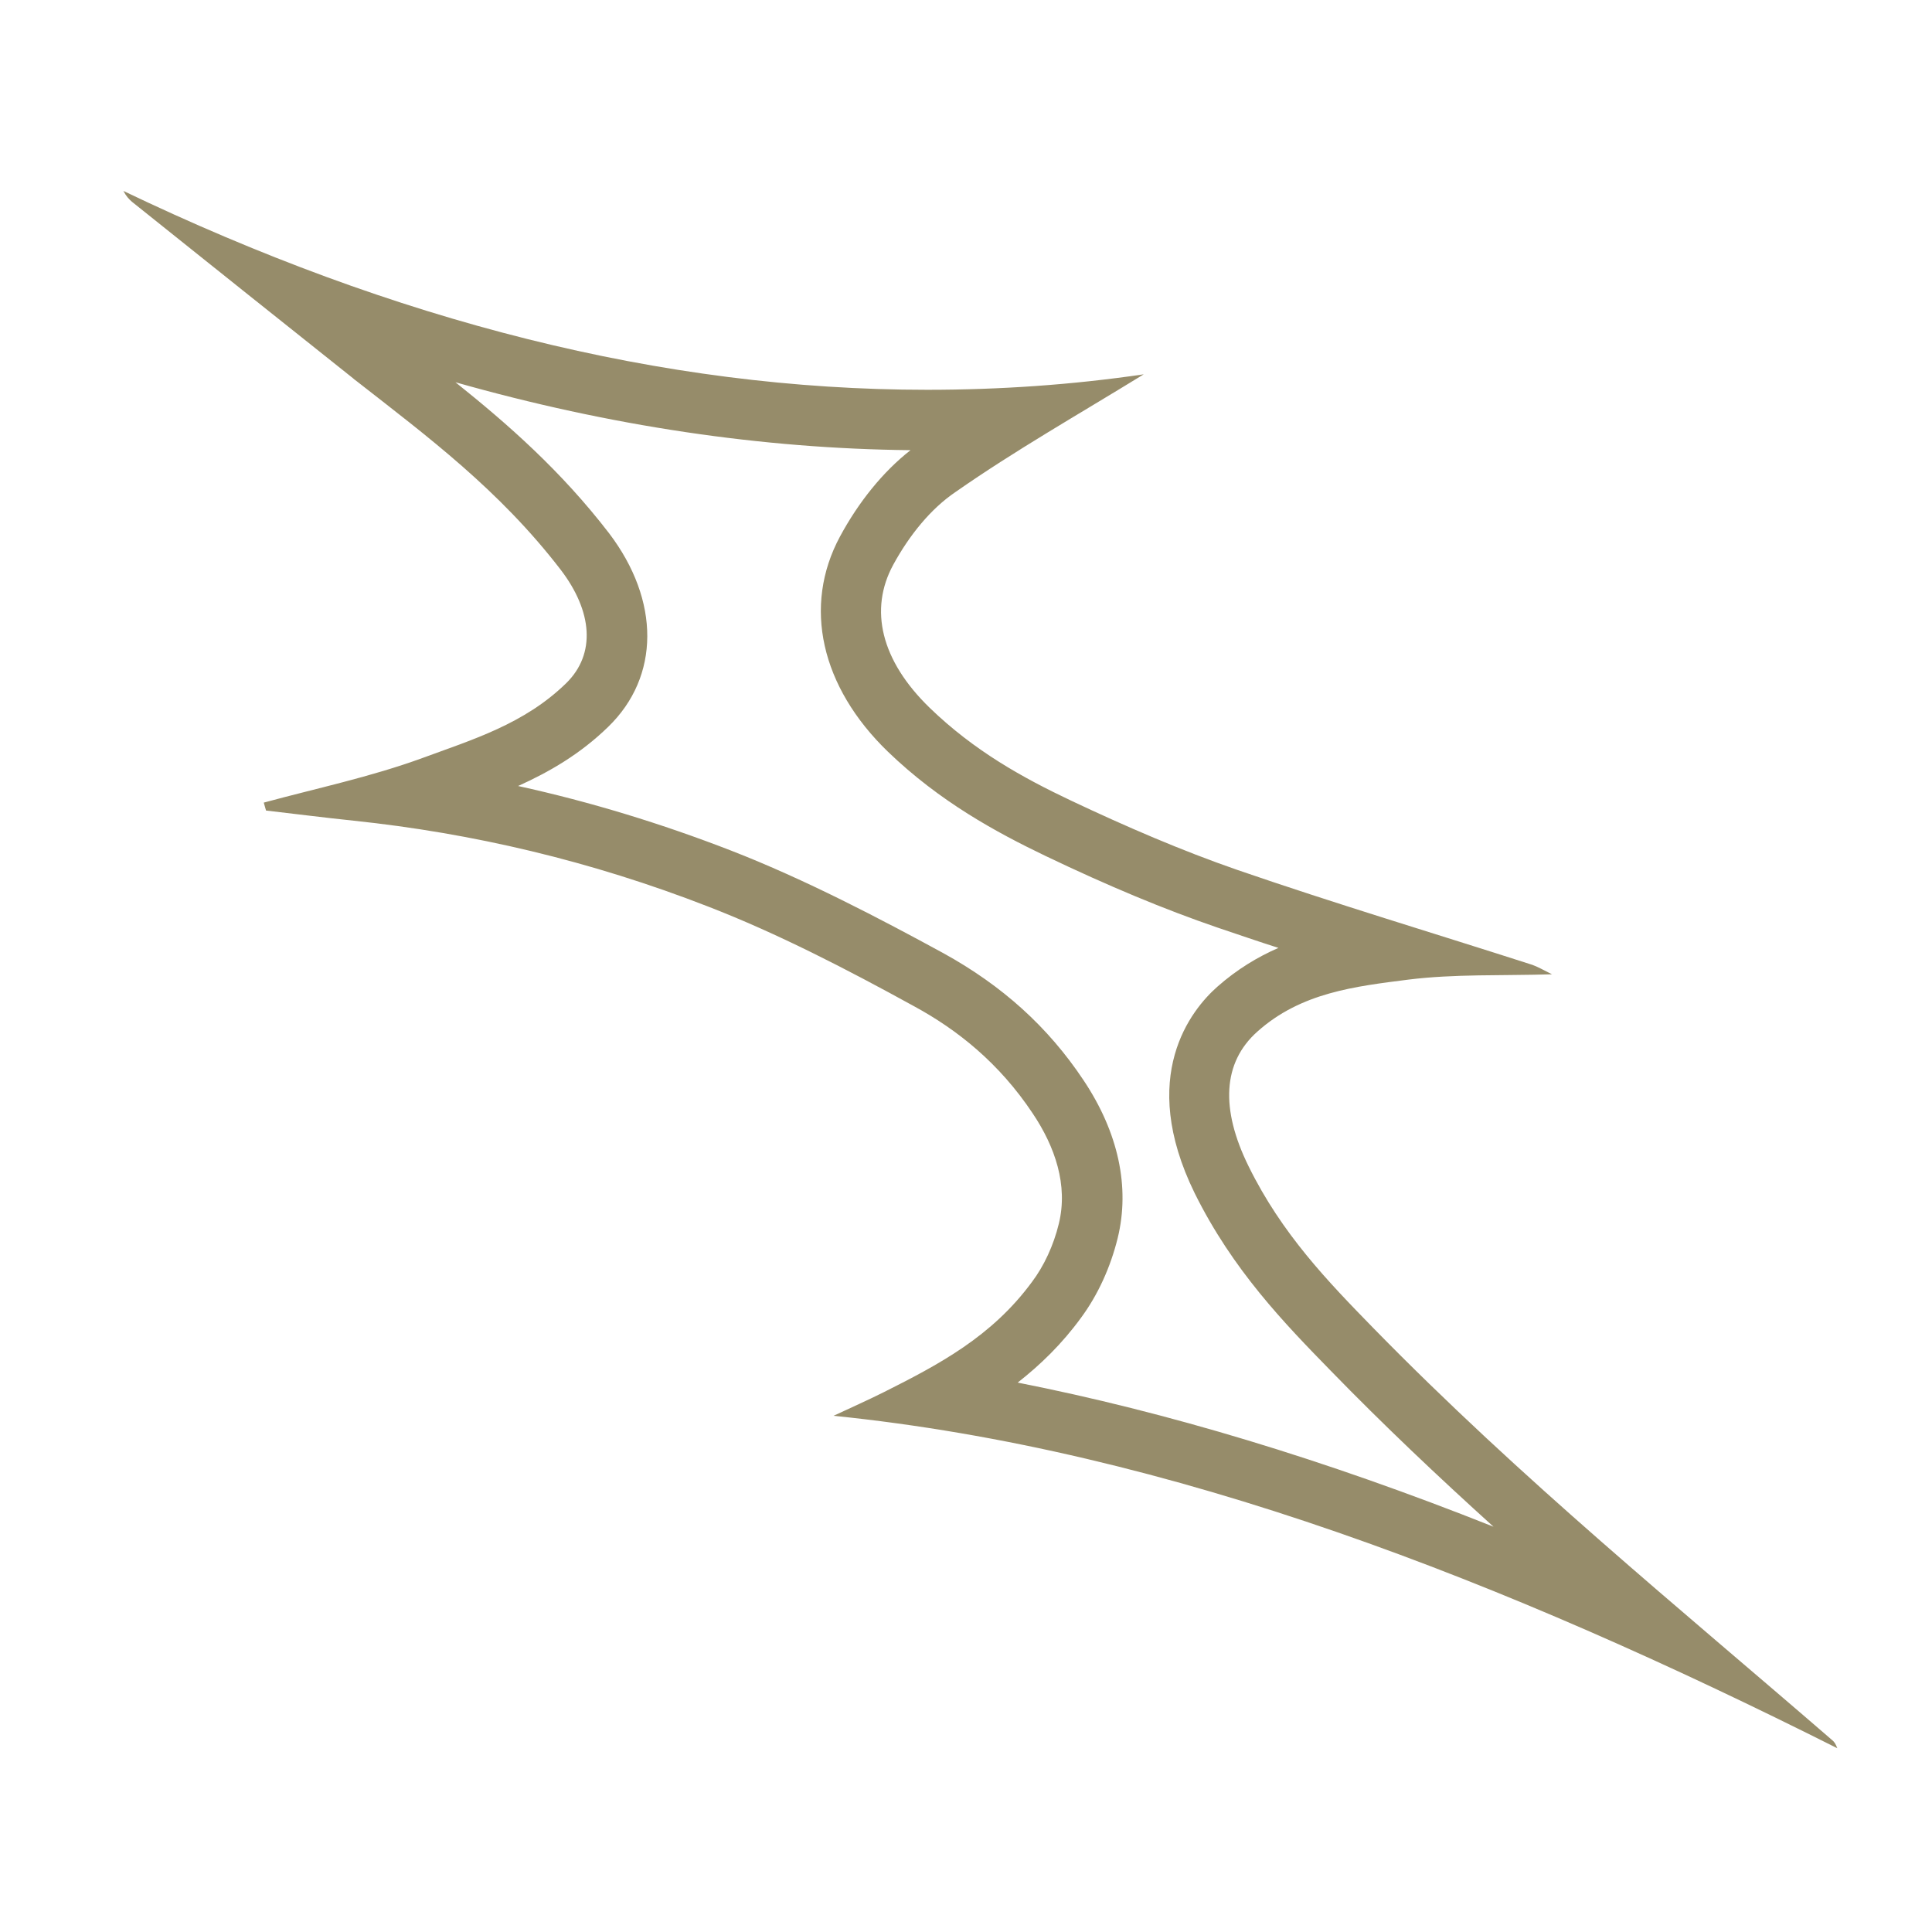
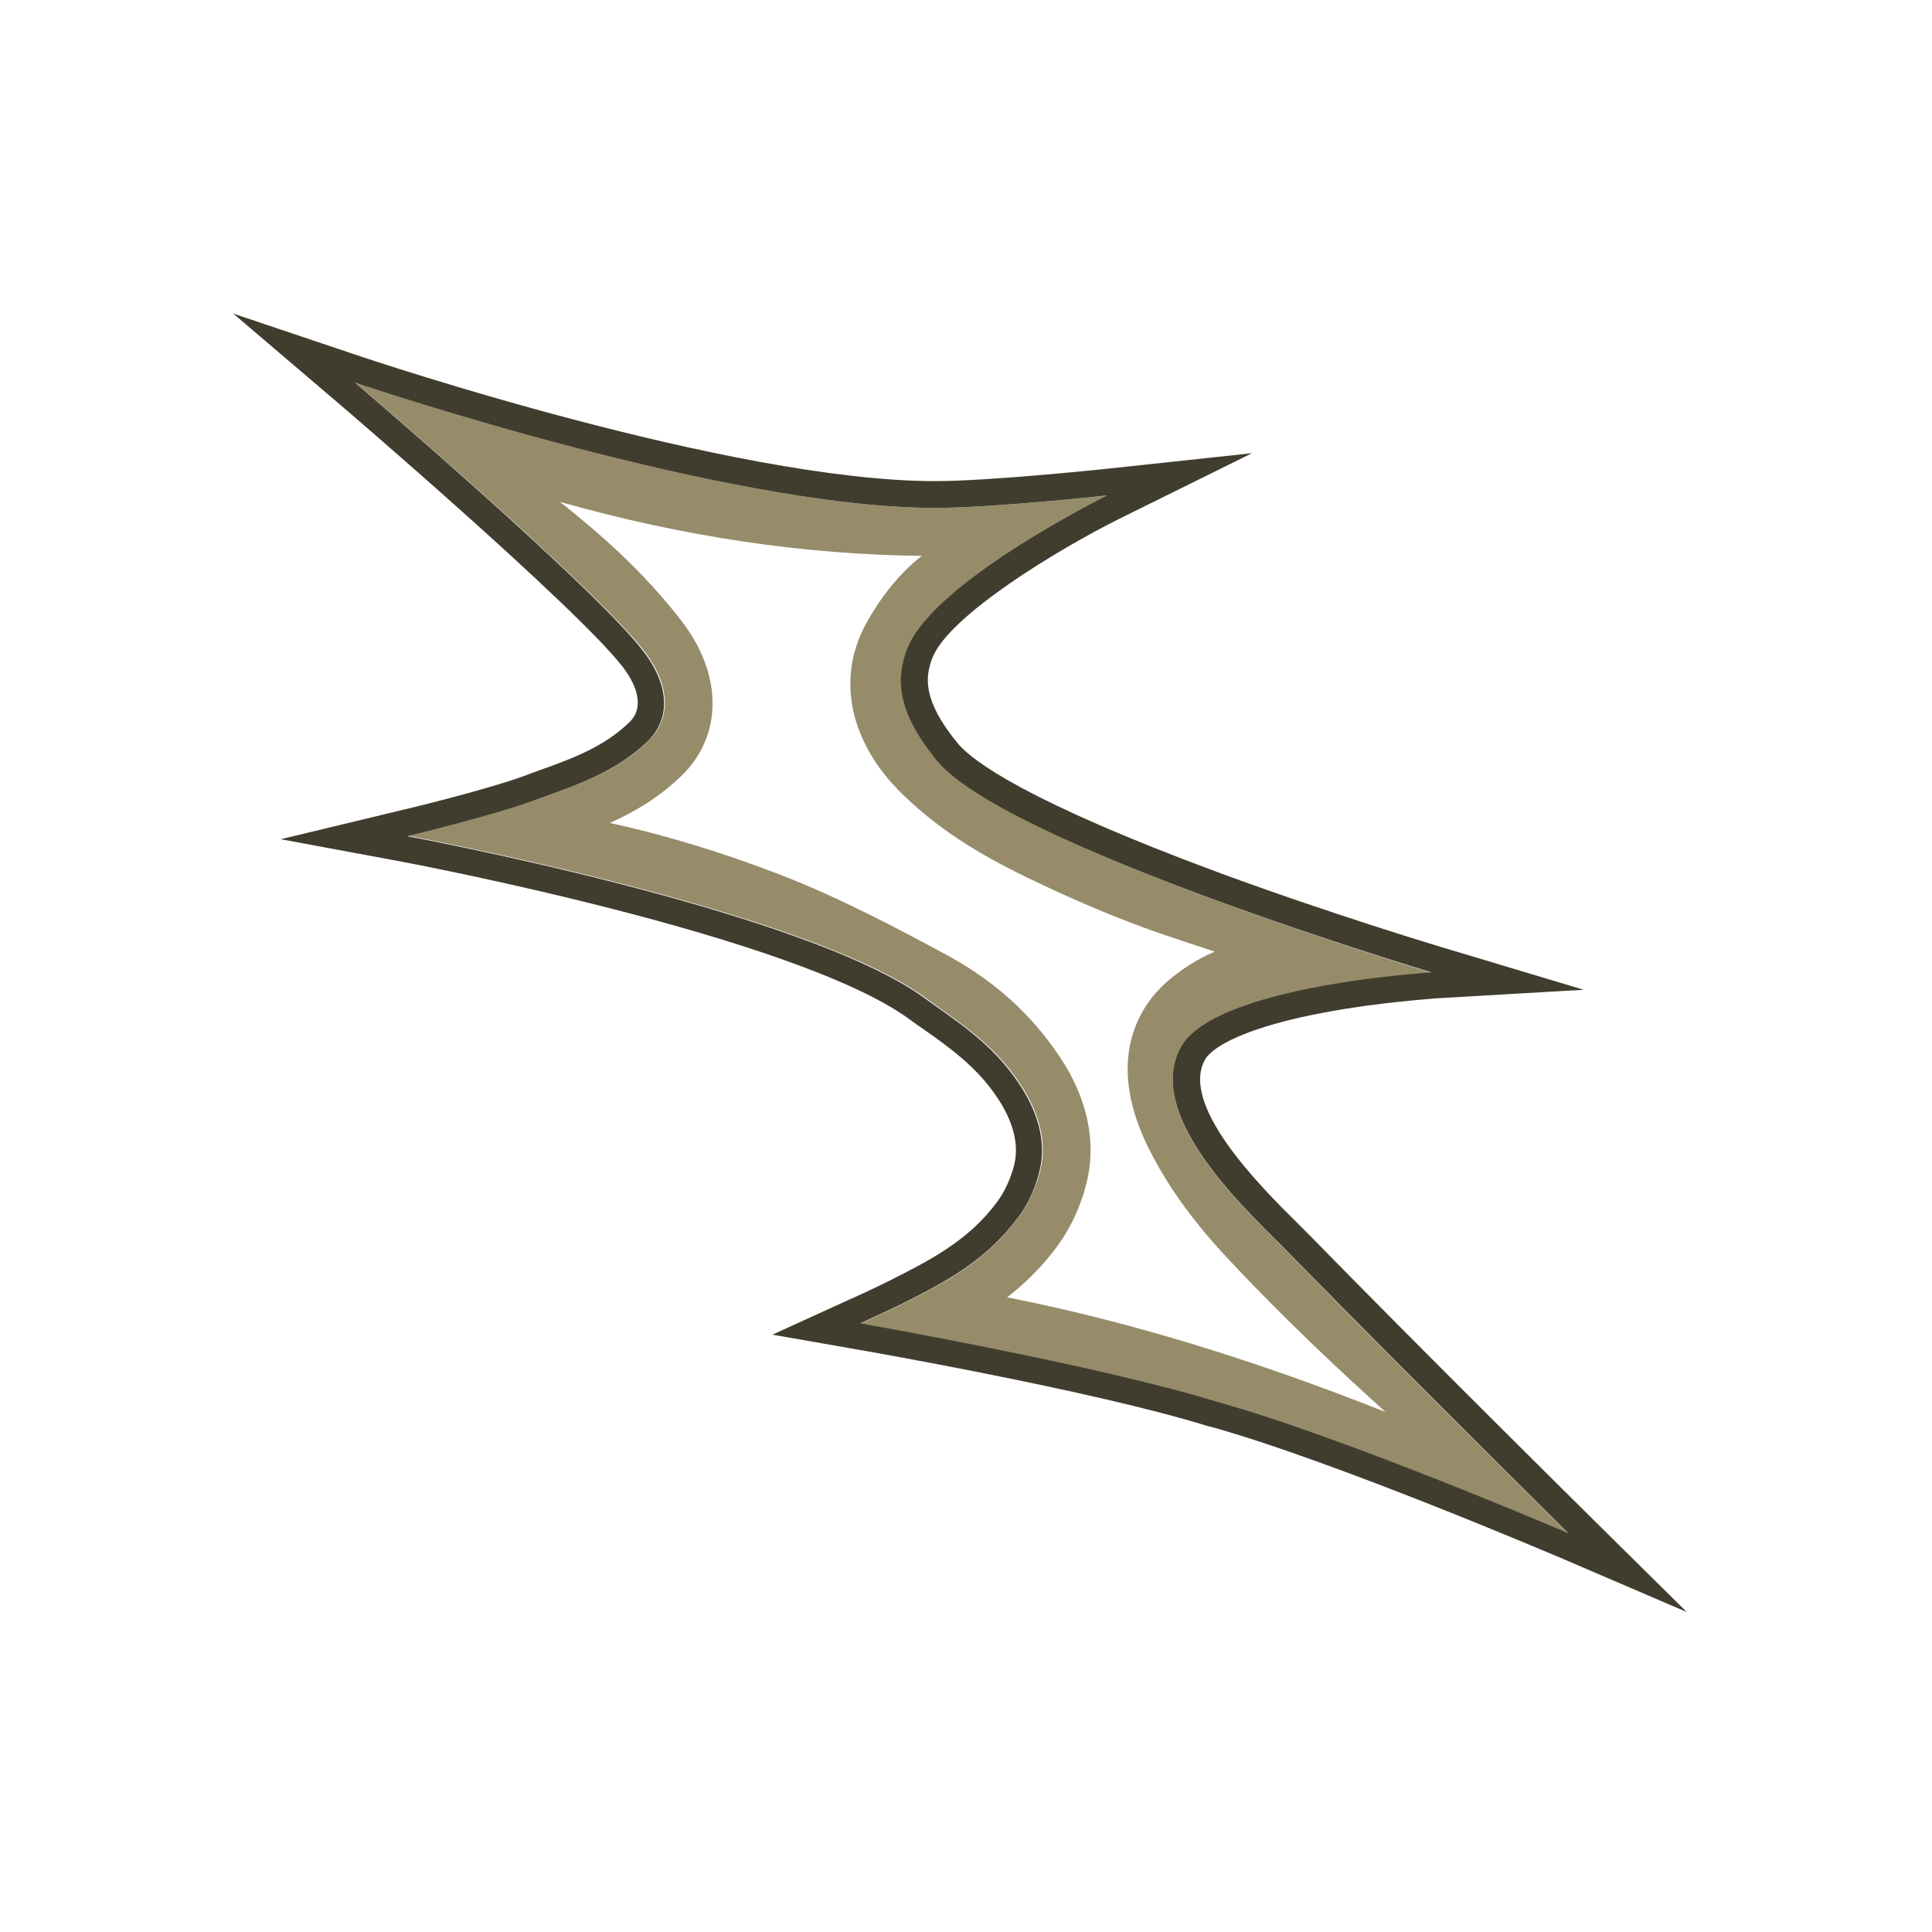
- <svg xmlns="http://www.w3.org/2000/svg" id="icon" version="1.1" x="0px" y="0px" viewBox="0 0 512 512" style="enable-background:new 0 0 512 512;" xml:space="preserve">
-   <path fill="#968C6A" d="M120.7,101.3c40.9,11.6,81.3,17.6,120.6,18c-7.3,5.7-13.8,13.8-18.7,22.9c-9.9,18.4-5.1,39.8,12.7,57    c13.8,13.3,28.8,21.4,41.7,27.6c16.7,8,31.6,14.2,45.6,19c5.4,1.8,10.8,3.7,16.2,5.4c-5.5,2.4-11,5.7-16.2,10.3    c-6.9,6.1-21.2,23.7-6,54.7c10.1,20.4,23.8,34.5,36,47c14.1,14.5,28.6,28.2,43.2,41.4c-45-17.9-86.6-30.4-126.1-38.2    c6-4.7,11.7-10.2,16.8-17.2c4.5-6.1,7.8-13.4,9.7-21.1c3.3-13.5,0.2-28-9.1-41.9c-9.4-14.1-21.5-25-37.1-33.6    c-16.7-9.1-36.5-19.5-56.3-27.2c-18.3-7.1-37.2-12.9-56.4-17.1c8.2-3.7,16.4-8.4,23.9-15.7c13.7-13.3,13.8-33.4,0.2-51.3    C148.7,124.8,134.7,112.5,120.7,101.3 M32.7,50.6c0.8,1.5,1.5,2.2,2.3,2.9c19.5,15.6,39,31.2,58.5,46.7c0.3,0.3,0.6,0.5,1,0.8    c18.8,14.7,37.8,28.8,54.1,50c8.4,11,9.4,22.3,1.4,30.1c-11.1,10.8-24.8,14.9-38.1,19.8c-13.7,5-28,8-42,11.8    c0.2,0.7,0.4,1.4,0.6,2.1c7.8,0.9,15.6,1.9,23.3,2.7c31.3,3.3,62.7,10.6,94,22.8c18.3,7.1,36.5,16.5,54.5,26.4    c11.4,6.2,22.5,15,31.4,28.4c5.9,8.8,9.4,19,6.9,29.2c-1.4,5.8-4,11.3-7.1,15.4c-10.7,14.6-24.9,22-39.2,29.2    c-4.4,2.2-8.9,4.2-13.4,6.3c89.5,9.1,177.8,43.8,266,88.1c-0.4-1.1-0.8-1.7-1.3-2.1C444.8,425.9,403.2,392.1,364,352    c-12.1-12.4-24.3-25-33.1-42.9c-7.5-15.2-6.9-27.5,2.3-35.7c11.6-10.4,26-12,40.1-13.8c12.1-1.5,24.6-1,38-1.4    c-2.4-1.2-3.8-2-5.2-2.5c-26.1-8.4-52.2-16.2-78.3-25.2c-14.7-5.1-29.3-11.4-43.9-18.3c-12.9-6.1-25.7-13.2-37.5-24.6    c-13-12.6-16.1-26.1-9.7-37.9c4.3-7.9,10-14.9,16.5-19.3c15.9-11.1,32.5-20.5,49.9-31.2c-19.1,2.8-38.2,4.1-57.4,4.1    C175.4,103.3,104.5,85,32.7,50.6L32.7,50.6z" />
+ <svg xmlns="http://www.w3.org/2000/svg" version="1.1" id="icon" x="0px" y="0px" viewBox="0 0 512 512" style="enable-background:new 0 0 512 512;" xml:space="preserve">
+   <style type="text/css">
+ 		.st0{fill:#968C6A; stroke:transparent;}
+ 		.st1{fill:#413D2E; stroke:transparent;}
+ 	</style>
+   <path class="st0" d="M269.9,322.6c-8.5,11.6-19.8,17.5-31.2,23.2c-3.5,1.7-10.7,5-10.7,5s63,10.9,94.2,20.7   c33.7,9.3,93.4,34.9,93.4,34.9s-42.7-42.1-73.8-74c-9.6-9.9-39.1-36-28.9-54.7c9-16.5,66.5-19.9,66.5-19.9S266.9,224,248.4,201.6   c-9.2-11.1-11.8-20.3-7.7-30.1c7.3-17.7,52.8-40.2,52.8-40.2s-30.4,3.3-45.6,3.3c-55.9,0-153.7-33.2-153.7-33.2   s63.5,54.2,76.5,71.1c6.7,8.7,7.5,17.7,1.1,23.9c-8.8,8.6-19.7,11.8-30.3,15.7c-10.9,4-33.4,9.4-33.4,9.4s105.1,19.5,137.1,42.9   c8.3,6.1,17.9,11.9,25,22.6c4.7,7,7.5,15.1,5.5,23.2C274.5,314.9,272.4,319.3,269.9,322.6z M288,313.3c2.6-10.7,0.2-22.3-7.2-33.3   c-7.5-11.2-17.1-19.9-29.5-26.7c-13.3-7.2-29-15.5-44.8-21.6c-14.6-5.6-29.6-10.3-44.9-13.6c6.5-2.9,13-6.7,19-12.5   c10.9-10.6,11-26.6,0.2-40.8c-10.1-13.1-21.2-22.9-32.4-31.8c32.5,9.2,64.7,14,95.9,14.3c-5.8,4.5-11,11-14.9,18.2   c-7.9,14.6-4.1,31.7,10.1,45.3c11,10.6,22.9,17,33.2,22c13.3,6.4,25.1,11.3,36.3,15.1c4.3,1.4,8.6,2.9,12.9,4.3   c-4.4,1.9-8.7,4.5-12.9,8.2c-5.5,4.9-16.9,18.8-4.8,43.5c8,16.2,18.9,27.4,28.6,37.4c11.2,11.5,22.7,22.4,34.4,32.9   c-35.8-14.2-68.9-24.2-100.3-30.4c4.8-3.7,9.3-8.1,13.4-13.7C283.8,325.3,286.5,319.5,288,313.3z" />
+   <path class="st1" d="M94.1,101.4c0,0,97.8,33.2,153.7,33.2c15.3,0,45.6-3.3,45.6-3.3s-45.5,22.5-52.8,40.2   c-4.1,9.9-1.4,19,7.7,30.1c18.5,22.4,131.1,56.1,131.1,56.1s-57.6,3.4-66.5,19.9c-10.2,18.7,19.3,44.8,28.9,54.7   c31.2,31.9,73.8,74,73.8,74s-59.7-25.6-93.4-34.9c-31.3-9.7-94.2-20.7-94.2-20.7s7.2-3.3,10.7-5c11.4-5.7,22.7-11.6,31.2-23.2   c2.5-3.3,4.5-7.6,5.6-12.2c2-8.1-0.8-16.2-5.5-23.2c-7.1-10.7-16.6-16.5-25-22.6c-32-23.4-137.1-42.9-137.1-42.9s22.5-5.4,33.4-9.4   c10.6-3.9,21.5-7.2,30.3-15.7c6.4-6.2,5.6-15.2-1.1-23.9C157.6,155.6,94.1,101.4,94.1,101.4 M61.8,83.1l27.7,23.6   c0.6,0.5,63.1,54,75.5,70c2.7,3.5,6.5,10.1,1.8,14.7c-6.8,6.6-15.3,9.7-24.3,12.9c-1.2,0.4-2.4,0.9-3.5,1.3   c-10.4,3.8-32.4,9.1-32.6,9.1l-32,7.7l32.3,6c1,0.2,103.9,19.5,134.3,41.7c1.2,0.9,2.5,1.8,3.8,2.7c7,4.9,14.2,10.1,19.5,18.1   c3,4.4,6.1,11.1,4.5,17.7c-0.9,3.6-2.5,7.1-4.4,9.7l0,0l0,0c-7.7,10.6-18.4,15.9-28.7,21.1c-3.3,1.7-10.3,4.9-10.4,4.9l-20.6,9.4   l22.3,3.9c0.6,0.1,62.9,10.9,93.3,20.4l0.1,0l0.1,0c32.9,9.1,91.9,34.4,92.5,34.6l34,14.6l-26.3-26c-0.4-0.4-43-42.5-73.7-73.9   c-1-1-2.1-2.1-3.3-3.3c-9.3-9.2-31.1-30.9-24.4-43.1c1.9-3.6,11.3-8.8,31.8-12.6c14.9-2.8,28.9-3.6,29-3.7l39.6-2.3l-38-11.4   c-0.3-0.1-28.4-8.5-58.3-19.5c-51.4-19-65.6-29.7-69.5-34.3c-9.5-11.5-8.8-17.8-6.7-23c4.6-11.1,32.8-28.3,49.4-36.6l35.2-17.4   l-39.1,4.2c-0.3,0-30.2,3.2-44.9,3.2c-54.1,0-150.5-32.5-151.5-32.8L61.8,83.1L61.8,83.1z" />
</svg>
